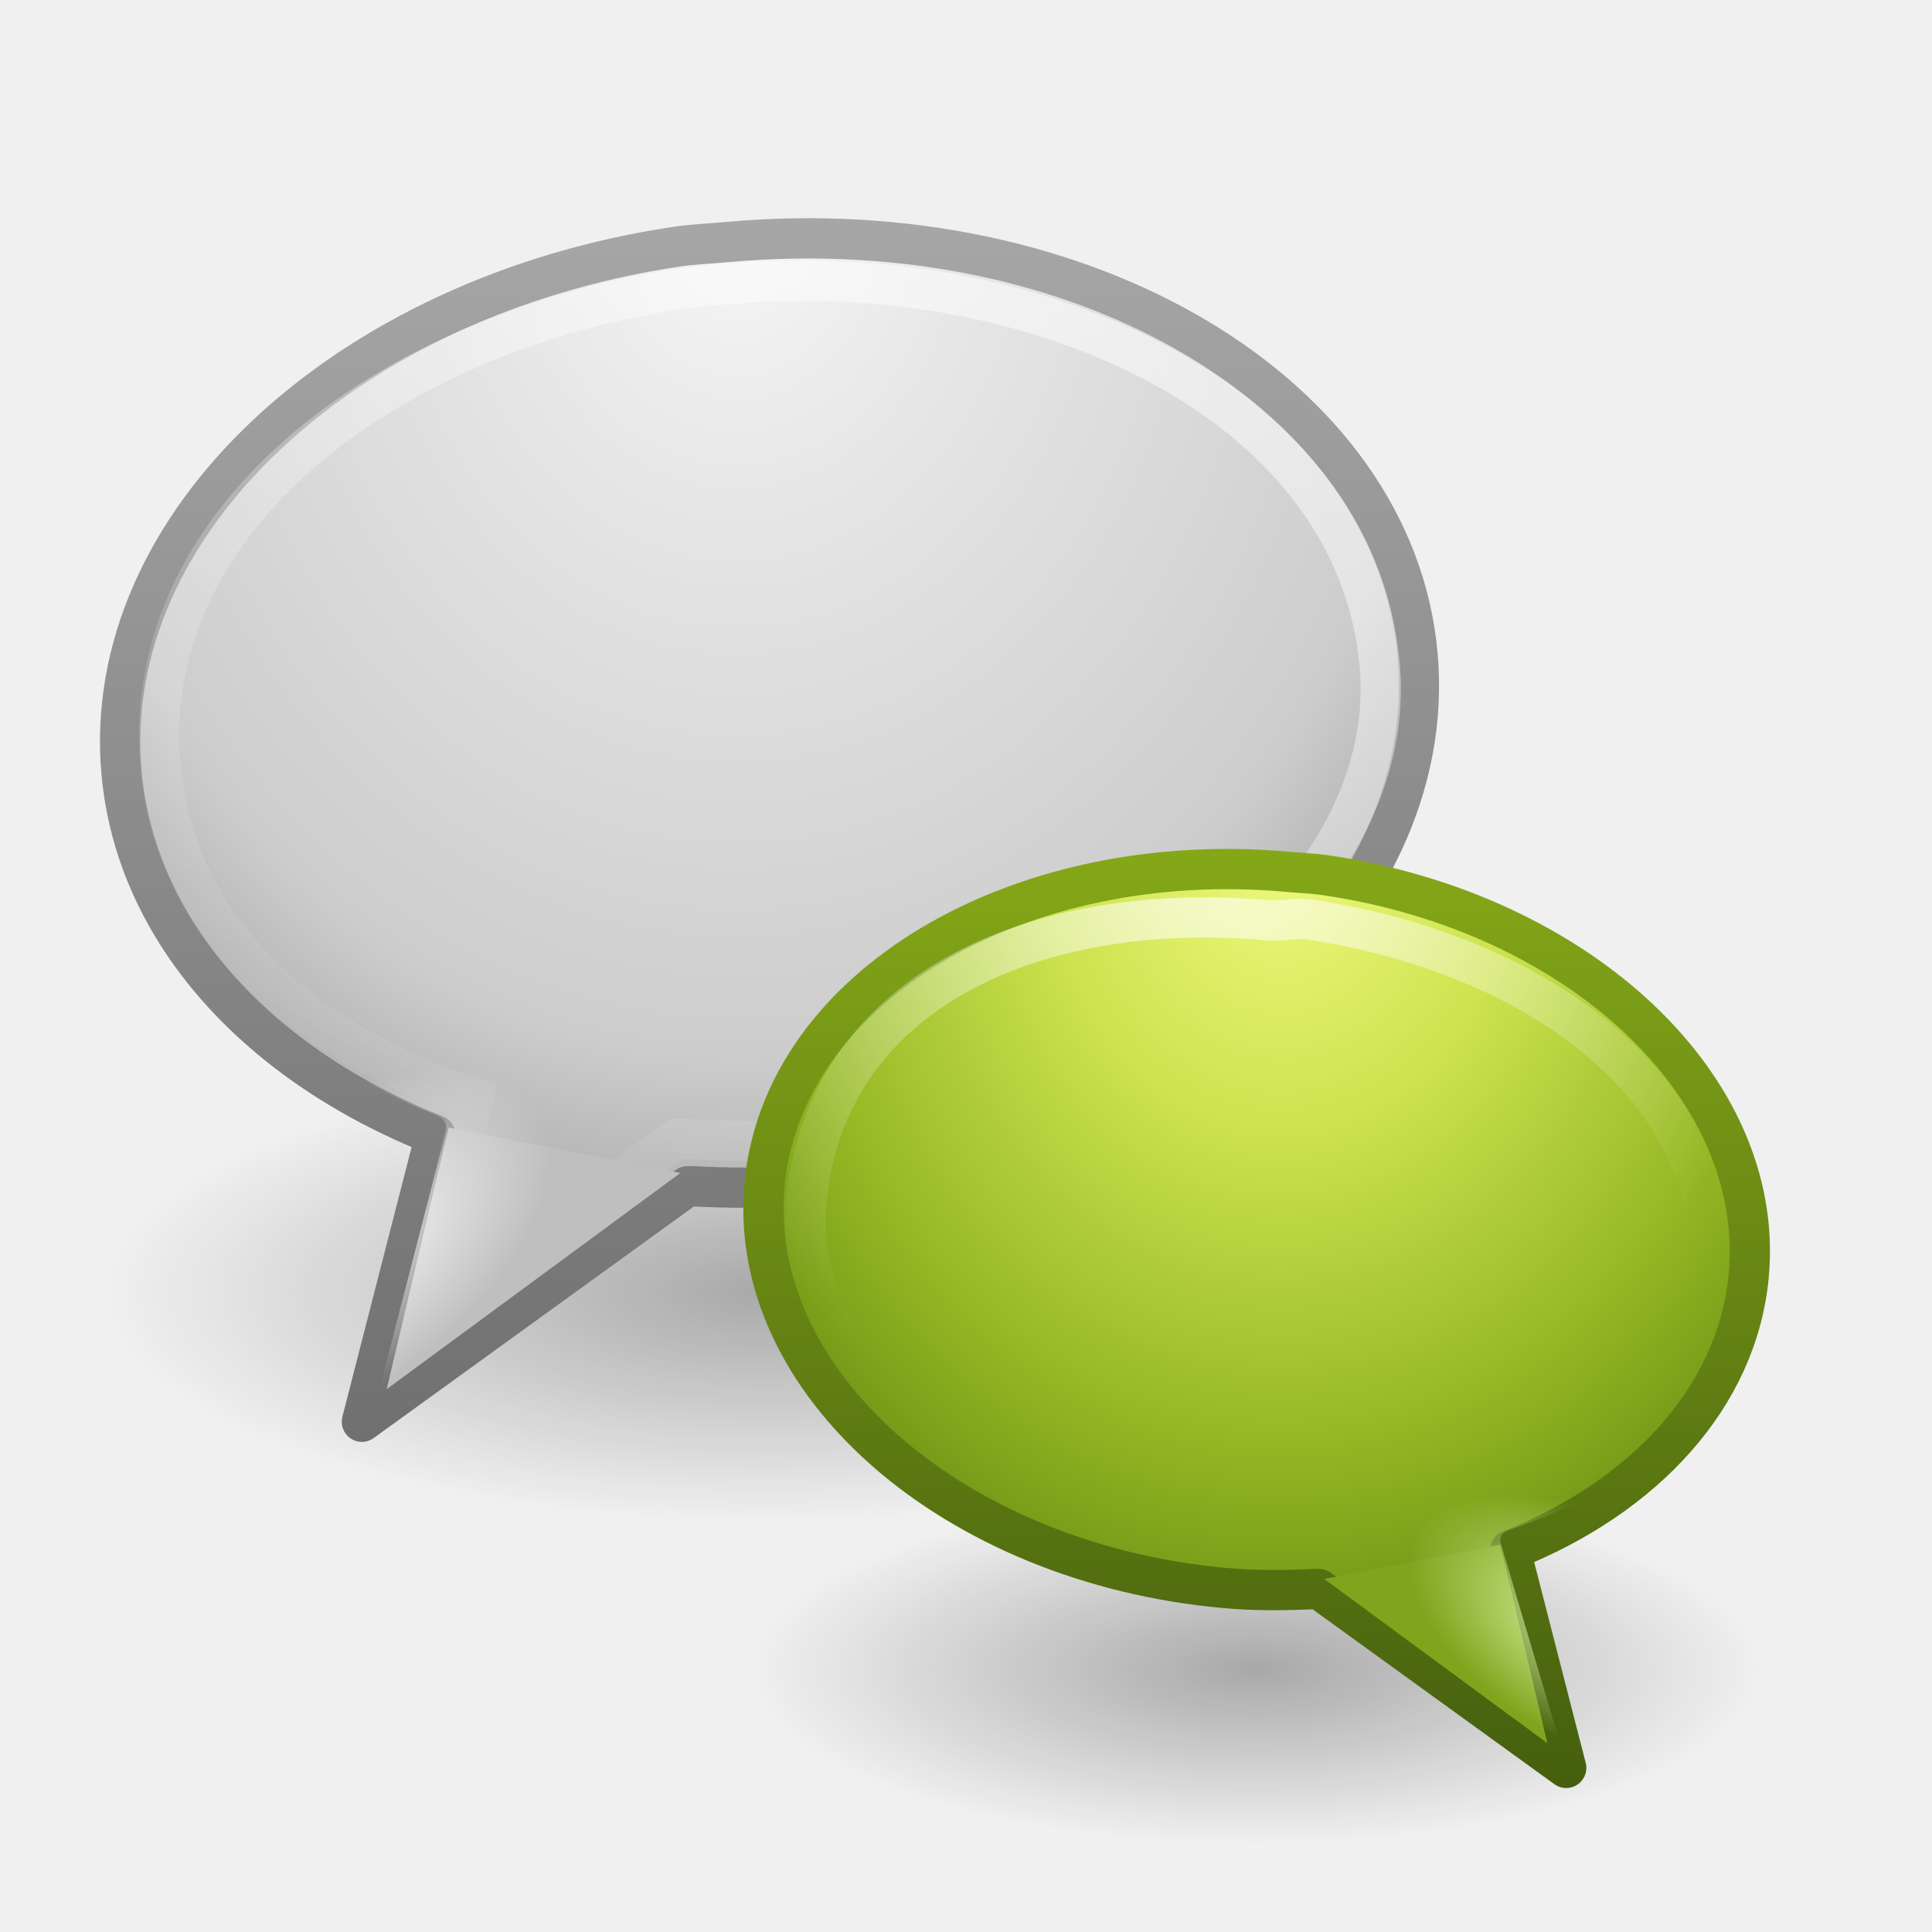
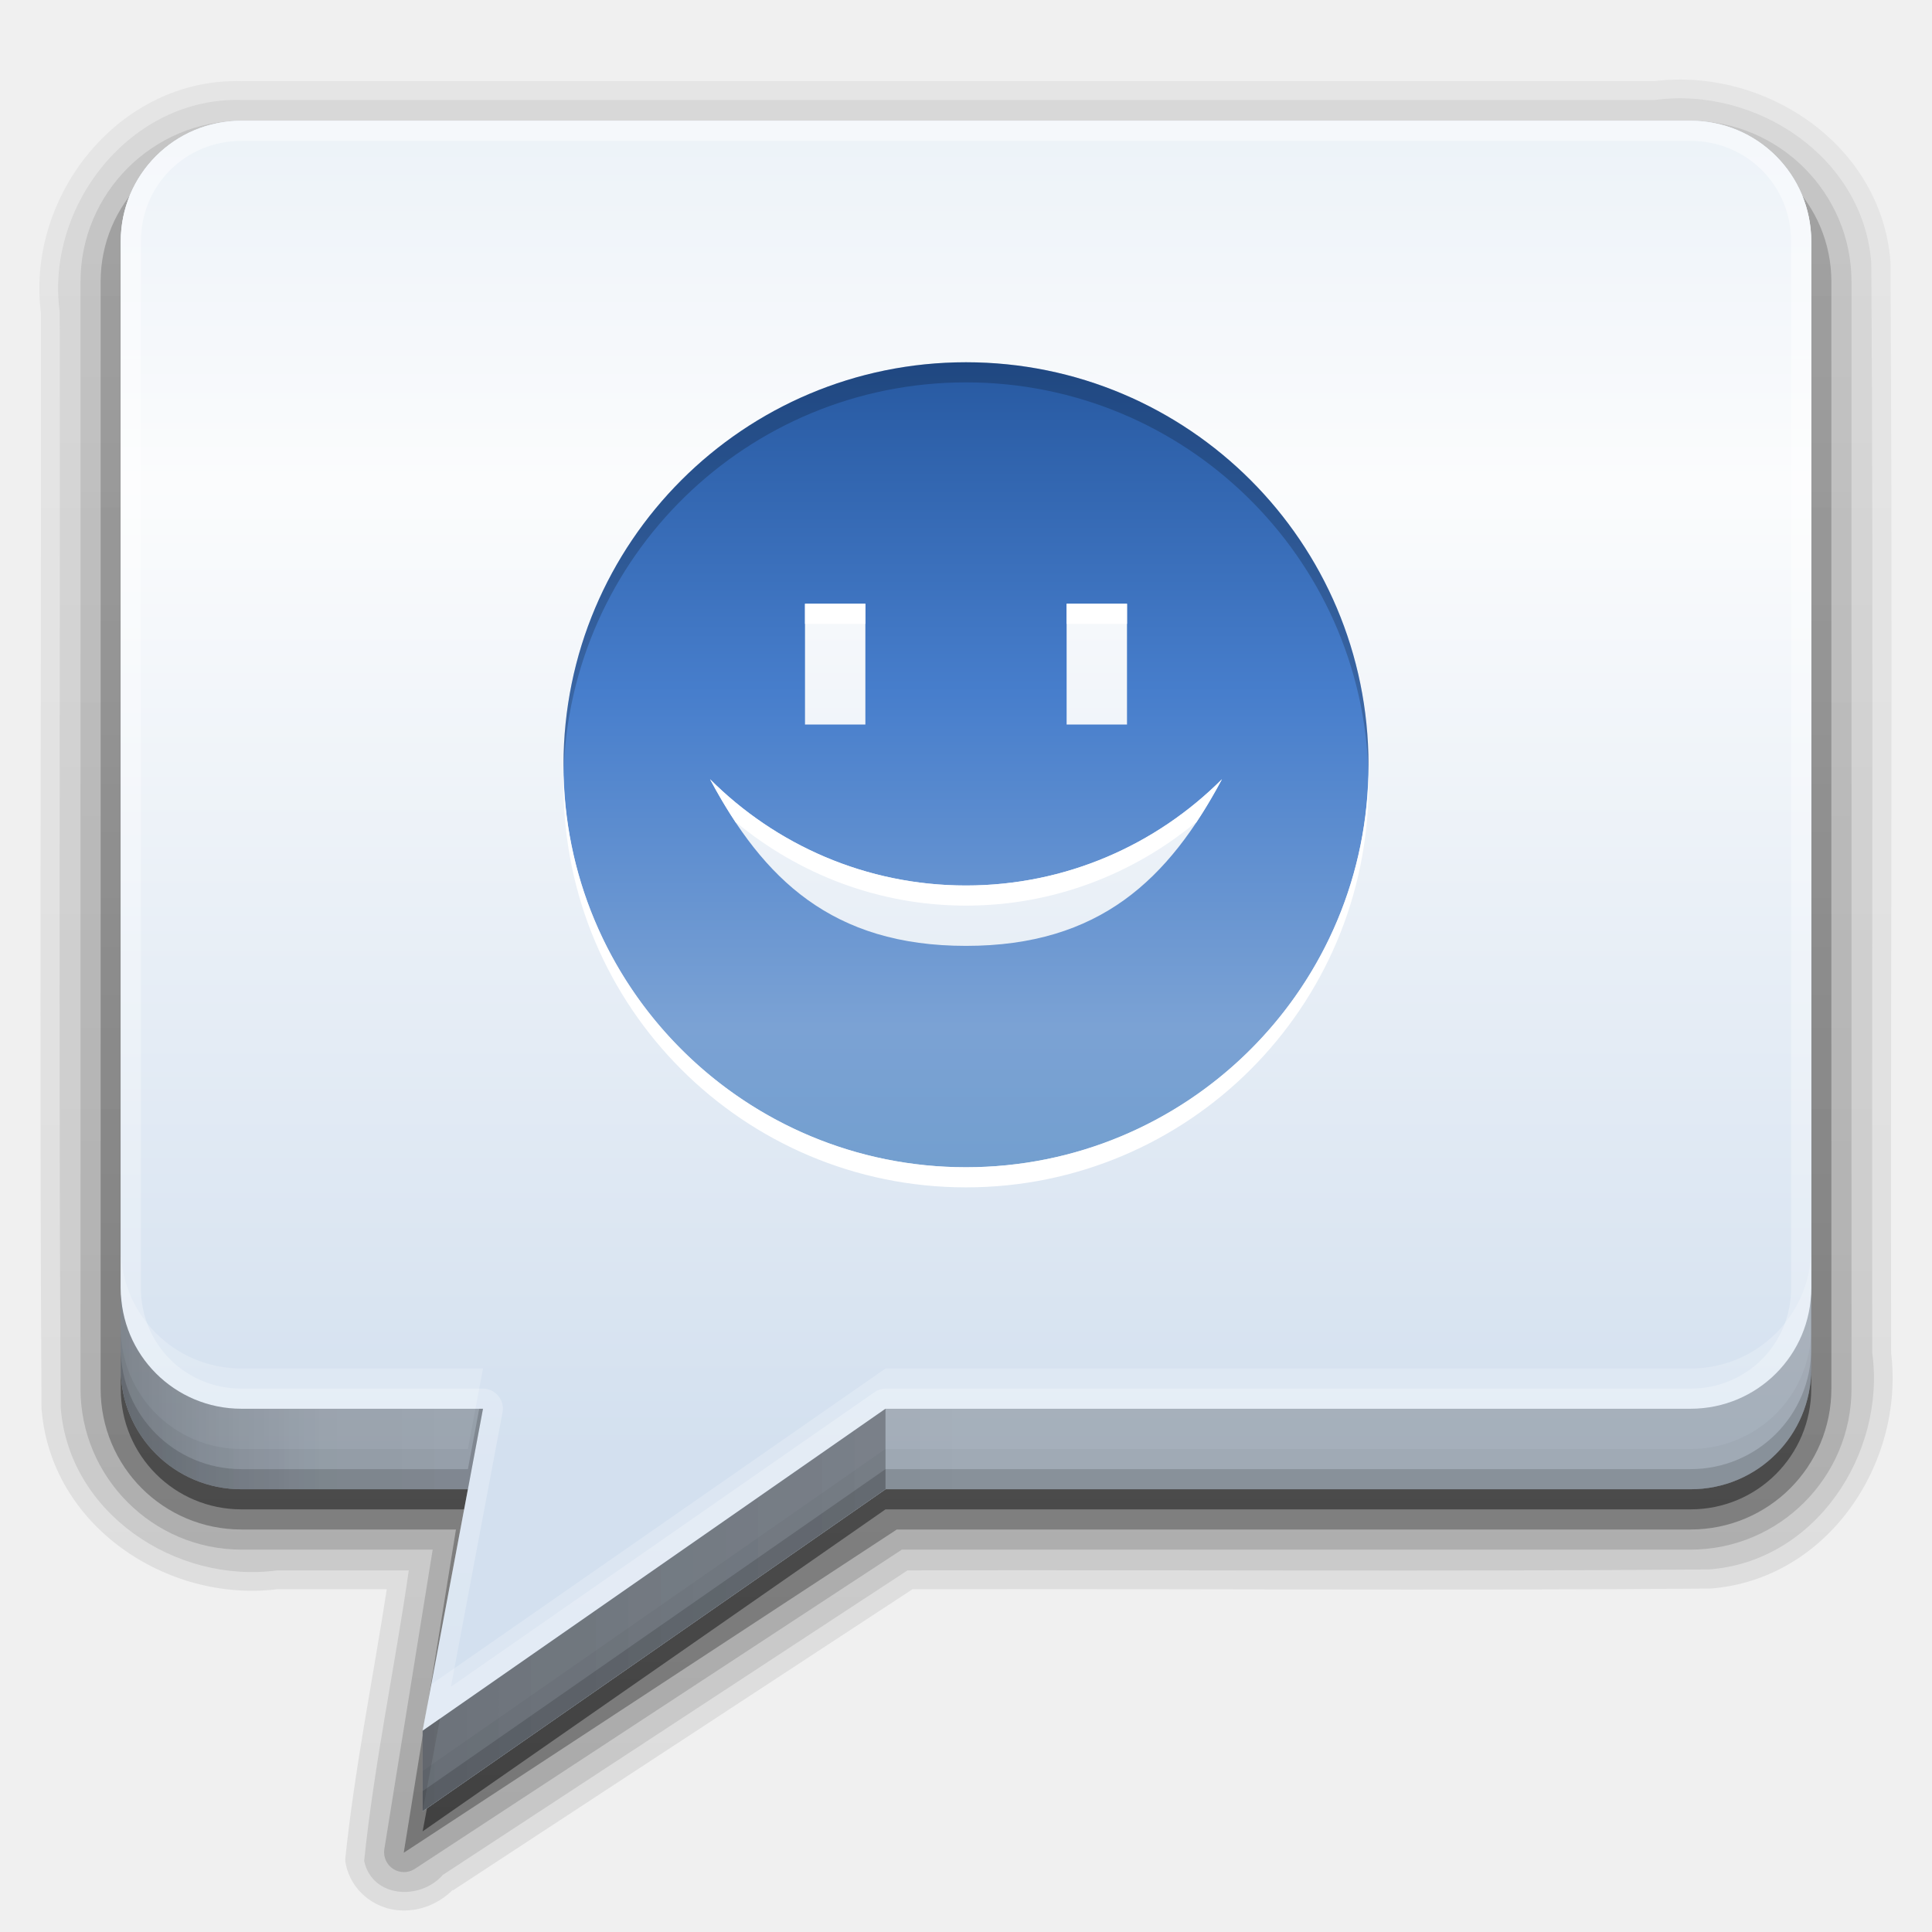
- <svg xmlns="http://www.w3.org/2000/svg" xmlns:xlink="http://www.w3.org/1999/xlink" version="1.1" width="48" height="48" id="svg3767">
-   <defs id="defs3769">
-     <linearGradient id="linearGradient3718">
-       <stop id="stop3720" style="stop-color:#ffffff;stop-opacity:1" offset="0" />
-       <stop id="stop3722" style="stop-color:#ffffff;stop-opacity:0" offset="1" />
+ <svg xmlns="http://www.w3.org/2000/svg" xmlns:xlink="http://www.w3.org/1999/xlink" version="1.0" width="96" height="96" id="svg2408">
+   <defs id="defs2410">
+     <linearGradient x1="10.32" y1="21" x2="10.32" y2="0.999" id="linearGradient4256" gradientUnits="userSpaceOnUse">
+       <stop id="stop4258" style="stop-color:#d3e0ef;stop-opacity:1" offset="0" />
+       <stop id="stop4260" style="stop-color:#fbfcfd;stop-opacity:1" offset="0.728" />
+       <stop id="stop4262" style="stop-color:#ecf2f8;stop-opacity:1" offset="1" />
    </linearGradient>
-     <linearGradient id="linearGradient4593">
-       <stop id="stop12409" style="stop-color:#ffffff;stop-opacity:0.702" offset="0" />
-       <stop id="stop12411" style="stop-color:#ffffff;stop-opacity:0" offset="1" />
+     <linearGradient id="linearGradient4096">
+       <stop id="stop4098" style="stop-color:#ffffff;stop-opacity:1" offset="0" />
+       <stop id="stop4100" style="stop-color:#ffffff;stop-opacity:0" offset="1" />
    </linearGradient>
-     <linearGradient id="linearGradient3707">
-       <stop id="stop3709" style="stop-color:#707070;stop-opacity:1" offset="0" />
-       <stop id="stop3711" style="stop-color:#a6a6a6;stop-opacity:1" offset="1" />
+     <linearGradient id="linearGradient4207">
+       <stop id="stop4209" style="stop-color:#2759a1;stop-opacity:1" offset="0" />
+       <stop id="stop4211" style="stop-color:#477ecc;stop-opacity:1" offset="0.412" />
+       <stop id="stop4213" style="stop-color:#7ba2d4;stop-opacity:1" offset="0.825" />
+       <stop id="stop4215" style="stop-color:#739fcf;stop-opacity:1" offset="1" />
    </linearGradient>
-     <linearGradient id="linearGradient8838">
-       <stop id="stop8840" style="stop-color:#000000;stop-opacity:1" offset="0" />
-       <stop id="stop8842" style="stop-color:#000000;stop-opacity:0" offset="1" />
+     <linearGradient id="linearGradient4151">
+       <stop id="stop4153" style="stop-color:#2759a1;stop-opacity:1" offset="0" />
+       <stop id="stop4161" style="stop-color:#477ecc;stop-opacity:1" offset="0.412" />
+       <stop id="stop4159" style="stop-color:#7ba2d4;stop-opacity:1" offset="0.764" />
+       <stop id="stop4155" style="stop-color:#739fcf;stop-opacity:1" offset="1" />
    </linearGradient>
-     <linearGradient id="linearGradient8838-7">
-       <stop id="stop8840-5" style="stop-color:#000000;stop-opacity:1" offset="0" />
-       <stop id="stop8842-9" style="stop-color:#000000;stop-opacity:0" offset="1" />
+     <linearGradient x1="10.32" y1="21" x2="10.32" y2="0.999" id="linearGradient4141" gradientUnits="userSpaceOnUse">
+       <stop id="stop4143" style="stop-color:#d3e0ef;stop-opacity:1" offset="0" />
+       <stop id="stop4147" style="stop-color:#fbfcfd;stop-opacity:1" offset="0.695" />
+       <stop id="stop4145" style="stop-color:#ecf2f8;stop-opacity:1" offset="1" />
    </linearGradient>
-     <linearGradient id="linearGradient3671-2">
-       <stop id="stop3673-1" style="stop-color:#f6f6f6;stop-opacity:1" offset="0" />
-       <stop id="stop3675-7" style="stop-color:#e5e5e5;stop-opacity:1" offset="0.262" />
-       <stop id="stop3677-8" style="stop-color:#cdcdcd;stop-opacity:1" offset="0.705" />
-       <stop id="stop3679-5" style="stop-color:#929292;stop-opacity:1" offset="1" />
+     <linearGradient x1="45.448" y1="92.54" x2="45.448" y2="7.017" id="ButtonShadow" gradientUnits="userSpaceOnUse" gradientTransform="scale(1.005865,0.994169)">
+       <stop id="stop3750" style="stop-color:#000000;stop-opacity:1" offset="0" />
+       <stop id="stop3752" style="stop-color:#000000;stop-opacity:0.588" offset="1" />
    </linearGradient>
-     <linearGradient id="linearGradient4593-9">
-       <stop id="stop12409-7" style="stop-color:#ffffff;stop-opacity:0.702" offset="0" />
-       <stop id="stop12411-5" style="stop-color:#ffffff;stop-opacity:0" offset="1" />
+     <linearGradient id="linearGradient3737">
+       <stop id="stop3739" style="stop-color:#ffffff;stop-opacity:1" offset="0" />
+       <stop id="stop3741" style="stop-color:#ffffff;stop-opacity:0" offset="1" />
    </linearGradient>
-     <linearGradient id="linearGradient2490-9">
-       <stop id="stop2492-0" style="stop-color:#455f0e;stop-opacity:1" offset="0" />
-       <stop id="stop2494-2" style="stop-color:#84a718;stop-opacity:1" offset="1" />
+     <linearGradient id="linearGradient3700">
+       <stop id="stop3702" style="stop-color:#2276c5;stop-opacity:1" offset="0" />
+       <stop id="stop3704" style="stop-color:#68baf4;stop-opacity:1" offset="1" />
    </linearGradient>
-     <linearGradient id="linearGradient2952">
-       <stop id="stop2954" style="stop-color:#eef87e;stop-opacity:1" offset="0" />
-       <stop id="stop2956" style="stop-color:#cde34f;stop-opacity:1" offset="0.301" />
-       <stop id="stop2958" style="stop-color:#93b723;stop-opacity:1" offset="0.661" />
-       <stop id="stop2960" style="stop-color:#5a7e0d;stop-opacity:1" offset="1" />
+     <filter color-interpolation-filters="sRGB" id="filter3174">
+       <feGaussianBlur id="feGaussianBlur3176" stdDeviation="1.71" />
+     </filter>
+     <linearGradient x1="48" y1="20.221" x2="48" y2="138.661" id="linearGradient3613" xlink:href="#linearGradient3737" gradientUnits="userSpaceOnUse" />
+     <linearGradient x1="48" y1="90" x2="48" y2="5.988" id="linearGradient3151" xlink:href="#linearGradient3700" gradientUnits="userSpaceOnUse" gradientTransform="translate(-110,0)" />
+     <linearGradient x1="36.357" y1="6" x2="36.357" y2="63.893" id="linearGradient3153" xlink:href="#linearGradient3737" gradientUnits="userSpaceOnUse" gradientTransform="translate(-110,0)" />
+     <radialGradient cx="48" cy="90.172" r="42" fx="48" fy="90.172" id="radialGradient3155" xlink:href="#linearGradient3737" gradientUnits="userSpaceOnUse" gradientTransform="matrix(1.157313,0,0,0.9959077,-117.551,0.1971319)" />
+     <linearGradient x1="48" y1="72.191" x2="48" y2="5.988" id="linearGradient3948" xlink:href="#linearGradient4141" gradientUnits="userSpaceOnUse" />
+     <linearGradient x1="48" y1="90" x2="48" y2="5.988" id="linearGradient3989" xlink:href="#ButtonShadow" gradientUnits="userSpaceOnUse" gradientTransform="translate(0,1)" />
+     <linearGradient x1="48" y1="90.868" x2="48" y2="5.988" id="linearGradient4001" xlink:href="#ButtonShadow" gradientUnits="userSpaceOnUse" gradientTransform="translate(-1,1)" />
+     <linearGradient x1="48" y1="90.868" x2="48" y2="5.988" id="linearGradient4009" xlink:href="#ButtonShadow" gradientUnits="userSpaceOnUse" gradientTransform="translate(-1,1)" />
+     <linearGradient x1="48" y1="90.868" x2="48" y2="5.988" id="linearGradient4023" xlink:href="#ButtonShadow" gradientUnits="userSpaceOnUse" gradientTransform="translate(-1,1)" />
+     <linearGradient x1="48" y1="90.868" x2="48" y2="5.988" id="linearGradient4031" xlink:href="#ButtonShadow" gradientUnits="userSpaceOnUse" gradientTransform="translate(-1,1)" />
+     <filter x="-0.194" y="-0.194" width="1.388" height="1.388" color-interpolation-filters="sRGB" id="filter4055">
+       <feGaussianBlur id="feGaussianBlur4057" stdDeviation="5.338" />
+     </filter>
+     <linearGradient x1="27.271" y1="40.333" x2="68.881" y2="40.333" id="linearGradient4192" xlink:href="#linearGradient4151" gradientUnits="userSpaceOnUse" />
+     <linearGradient x1="27.271" y1="40.333" x2="68.881" y2="40.333" id="linearGradient4205" xlink:href="#linearGradient4207" gradientUnits="userSpaceOnUse" gradientTransform="matrix(0,0.9613075,-0.9613075,0,86.77201,-8.216214)" />
+     <clipPath id="clipPath3297">
+       <rect width="84" height="77.973" rx="6" ry="5.57" x="6" y="9.338" id="rect3299" style="fill:#ffffff;fill-opacity:1;fill-rule:nonzero;stroke:none" />
+     </clipPath>
+     <linearGradient x1="48" y1="72.191" x2="48" y2="5.988" id="linearGradient4063" xlink:href="#linearGradient4256" gradientUnits="userSpaceOnUse" />
+     <linearGradient x1="40" y1="8" x2="40" y2="144" id="linearGradient4102" xlink:href="#linearGradient4096" gradientUnits="userSpaceOnUse" />
+     <linearGradient id="linearGradient3892-1">
+       <stop id="stop3894-1" style="stop-color:#000000;stop-opacity:0.588" offset="0" />
+       <stop id="stop3896-3" style="stop-color:#000000;stop-opacity:0.471" offset="0.118" />
+       <stop id="stop3898-6" style="stop-color:#000000;stop-opacity:0.392" offset="0.238" />
+       <stop id="stop3900-3" style="stop-color:#000000;stop-opacity:0.314" offset="1" />
    </linearGradient>
-     <linearGradient id="linearGradient3718-6">
-       <stop id="stop3720-6" style="stop-color:#e9ffbb;stop-opacity:1" offset="0" />
-       <stop id="stop3722-32" style="stop-color:#e0f9ab;stop-opacity:0" offset="1" />
-     </linearGradient>
-     <radialGradient cx="90.747" cy="32.164" r="23" fx="90.747" fy="32.164" id="radialGradient2940" xlink:href="#linearGradient3718-6" gradientUnits="userSpaceOnUse" gradientTransform="matrix(-0.2090945,-0.1265512,-0.0770597,0.09669675,61.55753,49.15183)" />
-     <radialGradient cx="90.747" cy="32.164" r="23" fx="90.747" fy="32.164" id="radialGradient2943" xlink:href="#linearGradient3718" gradientUnits="userSpaceOnUse" gradientTransform="matrix(0.2346789,-0.1629835,0.08648858,0.1245344,-16.16379,42.04758)" />
-     <radialGradient cx="20.581" cy="-0.189" r="21.996" fx="20.581" fy="-0.189" id="radialGradient2947" xlink:href="#linearGradient4593-9" gradientUnits="userSpaceOnUse" gradientTransform="matrix(0,0.7696294,0.6681224,0,30.21913,4.074405)" />
-     <radialGradient cx="20.249" cy="4.912" r="23" fx="20.249" fy="4.912" id="radialGradient2950" xlink:href="#linearGradient2952" gradientUnits="userSpaceOnUse" gradientTransform="matrix(0,0.964111,0.8104468,0,27.86216,1.793414)" />
-     <linearGradient x1="18.139" y1="45.218" x2="18.139" y2="3" id="linearGradient2953" xlink:href="#linearGradient2490-9" gradientUnits="userSpaceOnUse" gradientTransform="matrix(-0.5445837,0,0,0.5445837,44.29035,19.68791)" />
-     <radialGradient cx="62.625" cy="4.625" r="10.625" fx="62.625" fy="4.625" id="radialGradient2956" xlink:href="#linearGradient8838-7" gradientUnits="userSpaceOnUse" gradientTransform="matrix(-1.178864,0,0,0.4100389,105.0467,39.57483)" />
-     <radialGradient cx="20.249" cy="4.912" r="23" fx="20.249" fy="4.912" id="radialGradient2965" xlink:href="#linearGradient3671-2" gradientUnits="userSpaceOnUse" gradientTransform="matrix(0,1.269391,-1.06707,0,23.54017,-20.14728)" />
-     <linearGradient x1="18.139" y1="45.218" x2="18.139" y2="3" id="linearGradient2967" xlink:href="#linearGradient3707" gradientUnits="userSpaceOnUse" gradientTransform="matrix(0.7170229,0,0,0.7170229,1.910095,3.413411)" />
-     <radialGradient cx="62.625" cy="4.625" r="10.625" fx="62.625" fy="4.625" id="radialGradient2970" xlink:href="#linearGradient8838" gradientUnits="userSpaceOnUse" gradientTransform="matrix(1.552144,0,0,0.5398753,-78.08435,29.5974)" />
-     <linearGradient x1="-2.784" y1="10.608" x2="-21.701" y2="43.456" id="linearGradient3744" xlink:href="#linearGradient4593" gradientUnits="userSpaceOnUse" gradientTransform="matrix(0.9845178,0,0,0.9634668,32.33125,-11.67427)" />
+     <linearGradient x1="6" y1="77" x2="48" y2="77" id="linearGradient4148-8" xlink:href="#linearGradient3892-1" gradientUnits="userSpaceOnUse" />
+     <linearGradient x1="6" y1="77" x2="48" y2="77" id="linearGradient4197" xlink:href="#linearGradient3892-1" gradientUnits="userSpaceOnUse" />
+     <linearGradient x1="6" y1="77" x2="48" y2="77" id="linearGradient4199" xlink:href="#linearGradient3892-1" gradientUnits="userSpaceOnUse" />
  </defs>
-   <path d="m 35.61,32.094 c 0,3.168 -7.384,5.736 -16.492,5.736 -9.108,0 -16.492,-2.568 -16.492,-5.736 0,-3.168 7.384,-5.736 16.492,-5.736 9.108,0 16.492,2.568 16.492,5.736 l 0,0 z" id="path8836" style="opacity:0.3;fill:url(#radialGradient2970);fill-opacity:1;fill-rule:evenodd;stroke:none;stroke-width:1;marker:none;visibility:visible;display:inline;overflow:visible" />
-   <path d="M 16.833,6.126 C 8.575,7.344 2.464,13.034 3.019,19.195 c 0.36,3.989 3.422,7.273 7.8,9.006 l -1.828,7.122 8.086,-5.848 0.056,-0.005 c 0.998,0.048 2,0.064 3.041,-0.031 8.877,-0.81 15.627,-6.717 15.044,-13.181 C 34.636,9.793 26.94,5.204 18.063,6.014 c -0.416,0.038 -0.824,0.052 -1.23,0.112 z" id="path6145" style="fill:url(#radialGradient2965);fill-opacity:1;fill-rule:evenodd;stroke:url(#linearGradient2967);stroke-width:1;stroke-linecap:butt;stroke-linejoin:round;stroke-miterlimit:4;stroke-opacity:1;stroke-dasharray:none;stroke-dashoffset:0;marker:none;visibility:visible;display:inline;overflow:visible" />
-   <path d="M 17.064,7.152 C 9.844,8.181 3.477,12.762 3.979,18.964 c 0.337,4.166 3.658,6.993 7.777,8.307 l -1.384,5.566 6.465,-4.548 c 0.872,0.037 2.214,0.103 3.123,0.022 C 26.836,27.697 34.849,22.699 34.274,16.485 33.66,9.904 25.651,6.385 18.14,7.056 c -0.364,0.032 -0.72,0.045 -1.075,0.096 z" id="path6179" style="fill:none;stroke:url(#linearGradient3744);stroke-width:1;stroke-linecap:butt;stroke-linejoin:miter;stroke-miterlimit:4;stroke-opacity:1;stroke-dasharray:none;stroke-dashoffset:0;marker:none;visibility:visible;display:inline;overflow:visible" />
-   <path d="m 9.607,34.514 1.54,-6.498 5.757,1.126 -7.297,5.372 z" id="path3705" style="fill:#bfbfbf;fill-opacity:1;stroke-width:1px" />
-   <path d="m 18.695,41.471 c 0,2.406 5.608,4.357 12.525,4.357 6.918,0 12.525,-1.951 12.525,-4.357 0,-2.406 -5.608,-4.357 -12.525,-4.357 -6.918,0 -12.525,1.951 -12.525,4.357 l 0,0 z" id="path8836-8" style="opacity:0.3;fill:url(#radialGradient2956);fill-opacity:1;fill-rule:evenodd;stroke:none;stroke-width:1;marker:none;visibility:visible;display:inline;overflow:visible" />
-   <path d="m 32.956,21.748 c 6.273,0.925 10.914,5.246 10.492,9.926 -0.273,3.03 -2.599,5.524 -5.924,6.84 l 1.388,5.409 -6.141,-4.442 -0.042,-0.004 c -0.758,0.036 -1.519,0.048 -2.309,-0.024 -6.742,-0.615 -11.869,-5.102 -11.426,-10.011 0.442,-4.909 6.287,-8.395 13.029,-7.78 0.316,0.029 0.626,0.04 0.934,0.085 z" id="path6145-9" style="fill:url(#radialGradient2950);fill-opacity:1;fill-rule:evenodd;stroke:url(#linearGradient2953);stroke-width:1;stroke-linecap:butt;stroke-linejoin:round;stroke-miterlimit:4;stroke-opacity:1;stroke-dasharray:none;stroke-dashoffset:0;marker:none;visibility:visible;display:inline;overflow:visible" />
-   <path d="m 32.497,22.841 c 5.57,0.811 10.381,4.168 9.993,9.057 -0.26,3.284 -1.907,5.411 -5.084,6.447 l 1.068,4.388 -5.14,-4.043 c -0.673,0.029 -1.453,0.081 -2.155,0.017 -5.305,-0.484 -11.589,-3.966 -11.144,-8.865 0.473,-5.188 5.686,-7.504 11.481,-6.975 0.281,0.026 0.708,-0.066 0.982,-0.026 z" id="path6179-6" style="fill:none;stroke:url(#radialGradient2947);stroke-width:1;stroke-linecap:butt;stroke-linejoin:miter;stroke-miterlimit:4;stroke-opacity:1;stroke-dasharray:none;stroke-dashoffset:0;marker:none;visibility:visible;display:inline;overflow:visible" />
-   <path d="m 38.444,43.309 -1.17,-4.935 -4.373,0.855 5.542,4.08 z" id="path3705-3" style="fill:#80a41c;fill-opacity:1;stroke-width:1px" />
-   <path d="m 21.232,6.075 c -1.043,-0.06 -2.108,-0.033 -3.204,0.067 -0.428,0.039 -0.828,0.056 -1.21,0.112 -4.069,0.6 -6.176,3.42 -8.615,5.712 -2.438,2.292 -5.209,4.049 -4.942,7.015 0.346,3.841 3.321,7.038 7.618,8.739 0.148,0.054 0.24,0.228 0.202,0.381 L 9.469,34.352 16.841,29.019 c 0.054,-0.032 0.117,-0.048 0.179,-0.045 l 0.045,0 c 0.007,-2.59e-4 0.015,-2.59e-4 0.022,0 0.988,0.047 1.982,0.048 3.003,-0.045 4.375,-0.399 8.221,-2.058 10.89,-4.392 2.669,-2.333 4.157,-5.335 3.876,-8.447 -0.245,-2.723 -1.807,-5.105 -4.235,-6.879 -2.428,-1.774 -5.731,-2.928 -9.389,-3.137 z" id="path3845" style="fill:url(#radialGradient2943);fill-opacity:1;fill-rule:evenodd;stroke:none;stroke-width:1;marker:none;visibility:visible;display:inline;overflow:visible" />
-   <path d="m 28.238,21.22 c 0.93,-0.046 1.878,-0.025 2.855,0.052 0.381,0.03 0.737,0.043 1.078,0.087 3.625,0.466 6.772,1.787 8.944,3.567 2.172,1.779 3.373,4.013 3.134,6.316 -0.308,2.982 -2.959,5.465 -6.788,6.785 a 0.287,0.251 0 0 0 -0.18,0.296 l 1.437,4.854 -6.568,-4.141 a 0.287,0.251 0 0 0 -0.16,-0.035 l -0.04,0 a 0.287,0.251 0 0 0 -0.02,0 c -0.88,0.037 -1.765,0.038 -2.675,-0.035 -3.898,-0.31 -7.325,-1.598 -9.703,-3.41 -2.378,-1.812 -3.704,-4.143 -3.454,-6.559 0.219,-2.114 1.61,-3.964 3.773,-5.341 2.163,-1.377 5.106,-2.274 8.365,-2.436 z" id="path3845-4" style="fill:url(#radialGradient2940);fill-opacity:1;fill-rule:evenodd;stroke:none;stroke-width:1;marker:none;visibility:visible;display:inline;overflow:visible" />
+   <g id="layer2" style="display:none">
+     <rect width="86" height="85" rx="6" ry="6" x="5" y="7" id="rect3745" style="opacity:0.9;fill:url(#ButtonShadow);fill-opacity:1;fill-rule:nonzero;stroke:none;filter:url(#filter3174)" />
+   </g>
+   <g id="layer3" style="display:inline">
+     <path d="m 12,4.031 c -6.07,-0.162 -10.691,5.69 -9.969,11.5 7.16e-5,0.042 -7.01e-5,0.083 0,0.125 0.03,18.086 -0.078,36.153 0.031,54.25 a 0.932,0.932 0 0 0 0,0.062 c 0.43,5.832 6.217,9.675 11.719,9 0.042,-0.005 0.083,0.006 0.125,0 l 5.312,0 c -0.68,4.429 -1.597,8.895 -2.062,13.406 a 0.932,0.932 0 0 0 0.031,0.281 c 0.28,1.294 1.372,2.109 2.469,2.25 1.024,0.132 2.066,-0.225 2.844,-1 l 0,0.031 22.844,-14.969 c 13.185,-0.029 26.363,0.077 39.562,-0.031 a 0.932,0.932 0 0 0 0.062,0 c 5.832,-0.43 9.675,-6.217 9,-11.719 -0.005,-0.042 0.006,-0.083 0,-0.125 -0.03,-18.002 0.078,-35.988 -0.031,-54 a 0.932,0.932 0 0 0 0,-0.062 c -0.43,-5.832 -6.217,-9.675 -11.719,-9 l -0.125,0 -70.062,0 -0.031,0 z" id="path4029" style="opacity:0.08;fill:url(#linearGradient4031);fill-opacity:1;fill-rule:nonzero;stroke:none" />
+     <path d="M 12,4.969 C 6.498,4.803 2.241,10.23 2.969,15.52 c 0.031,18.133 -0.062,36.269 0.047,54.399 0.389,5.28 5.73,8.791 10.758,8.112 2.18,0 4.359,0 6.539,0 -0.694,4.811 -1.723,9.637 -2.219,14.438 0.4,1.847 2.79,1.976 3.91,0.694 C 29.701,88.119 37.397,83.075 45.094,78.031 58.369,78 71.647,78.093 84.92,77.984 90.2,77.595 93.711,72.254 93.031,67.226 93,49.178 93.094,31.127 92.984,13.08 92.595,7.8 87.254,4.289 82.226,4.969 c -23.409,0 -46.818,0 -70.226,0 z" id="path4015" style="opacity:0.1;fill:url(#linearGradient4023);fill-opacity:1;fill-rule:nonzero;stroke:none" />
+     <path d="M 12,6 C 7.592,6 4,9.592 4,14 l 0,55 c 0,4.408 3.592,8 8,8 l 9.5,0 -2.406,14.906 a 0.987,0.987 0 0 0 1.5,0.969 L 44.812,77 84,77 c 4.408,0 8,-3.592 8,-8 L 92,14 C 92,9.592 88.408,6 84,6 L 12,6 z" id="path4007" style="opacity:0.15;fill:url(#linearGradient4009);fill-opacity:1;fill-rule:nonzero;stroke:none" />
+     <path d="M 12,7 C 8.122,7 5,10.122 5,14 l 0,55 c 0,3.878 3.122,7 7,7 L 22.656,76 20.062,92.062 44.562,76 84,76 c 3.878,0 7,-3.122 7,-7 L 91,14 C 91,10.122 87.878,7 84,7 L 12,7 z" id="rect3991" style="opacity:0.3;fill:url(#linearGradient4001);fill-opacity:1;fill-rule:nonzero;stroke:none" />
+     <path d="M 12,7 C 8.676,7 6,9.676 6,13 l 0,56 c 0,3.324 2.676,6 6,6 l 12,0 -3,16 23,-16 40,0 c 3.324,0 6,-2.676 6,-6 L 90,13 C 90,9.676 87.324,7 84,7 L 12,7 z" id="path3984" style="opacity:0.45;fill:url(#linearGradient3989);fill-opacity:1;fill-rule:nonzero;stroke:none" />
+   </g>
+   <g id="layer1" style="display:inline">
+     <path d="M 12,6 C 8.676,6 6,8.676 6,12 l 0,56 c 0,3.324 2.676,6 6,6 l 12,0 -3,16 23,-16 40,0 c 3.324,0 6,-2.676 6,-6 L 90,12 C 90,8.676 87.324,6 84,6 L 12,6 z" id="rect2419" style="fill:url(#linearGradient3948);fill-opacity:1;fill-rule:nonzero;stroke:none" />
+     <rect width="84" height="84" rx="6" ry="6" x="-104" y="6" id="rect3145" style="fill:url(#linearGradient3151);fill-opacity:1;fill-rule:nonzero;stroke:none" />
+     <path d="m -98,6 c -3.324,0 -6,2.676 -6,6 l 0,2 0,68 0,2 c 0,0.335 0.041,0.651 0.094,0.969 0.049,0.296 0.097,0.597 0.188,0.875 0.01,0.03 0.021,0.064 0.031,0.094 0.099,0.288 0.235,0.547 0.375,0.812 0.145,0.274 0.316,0.536 0.5,0.781 0.184,0.246 0.374,0.473 0.594,0.688 0.44,0.428 0.943,0.815 1.5,1.094 0.279,0.14 0.573,0.247 0.875,0.344 -0.256,-0.1 -0.487,-0.236 -0.719,-0.375 -0.007,-0.004 -0.024,0.004 -0.031,0 -0.032,-0.019 -0.062,-0.043 -0.094,-0.062 -0.12,-0.077 -0.231,-0.164 -0.344,-0.25 -0.106,-0.081 -0.213,-0.161 -0.312,-0.25 -0.178,-0.161 -0.347,-0.345 -0.5,-0.531 -0.108,-0.13 -0.218,-0.265 -0.312,-0.406 -0.025,-0.038 -0.038,-0.086 -0.062,-0.125 -0.065,-0.103 -0.13,-0.205 -0.188,-0.312 -0.101,-0.195 -0.206,-0.416 -0.281,-0.625 -0.008,-0.022 -0.024,-0.041 -0.031,-0.062 -0.032,-0.092 -0.036,-0.187 -0.062,-0.281 -0.03,-0.107 -0.07,-0.203 -0.094,-0.312 C -102.948,85.721 -103,85.364 -103,85 l 0,-2 0,-68 0,-2 c 0,-2.782 2.218,-5 5,-5 l 2,0 68,0 2,0 c 2.782,0 5,2.218 5,5 l 0,2 0,68 0,2 c 0,0.364 -0.052,0.721 -0.125,1.062 -0.044,0.207 -0.088,0.398 -0.156,0.594 -0.008,0.022 -0.023,0.041 -0.031,0.062 -0.063,0.174 -0.138,0.367 -0.219,0.531 -0.042,0.083 -0.079,0.17 -0.125,0.25 -0.055,0.097 -0.127,0.188 -0.188,0.281 -0.094,0.141 -0.205,0.276 -0.312,0.406 -0.143,0.174 -0.303,0.347 -0.469,0.5 -0.011,0.01 -0.02,0.021 -0.031,0.031 -0.138,0.126 -0.285,0.234 -0.438,0.344 -0.103,0.073 -0.204,0.153 -0.312,0.219 -0.007,0.004 -0.024,-0.004 -0.031,0 -0.232,0.139 -0.463,0.275 -0.719,0.375 0.302,-0.097 0.596,-0.204 0.875,-0.344 0.557,-0.279 1.06,-0.666 1.5,-1.094 0.22,-0.214 0.409,-0.442 0.594,-0.688 0.184,-0.246 0.355,-0.508 0.5,-0.781 0.14,-0.265 0.276,-0.525 0.375,-0.812 0.01,-0.031 0.021,-0.063 0.031,-0.094 0.09,-0.278 0.139,-0.579 0.188,-0.875 C -20.041,84.651 -20,84.335 -20,84 l 0,-2 0,-68 0,-2 c 0,-3.324 -2.676,-6 -6,-6 l -72,0 z" id="path3147" style="opacity:0.5;fill:url(#linearGradient3153);fill-opacity:1;fill-rule:nonzero;stroke:none" />
+     <path d="m -98,90 c -3.324,0 -6,-2.676 -6,-6 l 0,-2 0,-68 0,-2 c 0,-0.335 0.041,-0.651 0.094,-0.969 0.049,-0.296 0.097,-0.597 0.188,-0.875 0.01,-0.03 0.021,-0.064 0.031,-0.094 0.099,-0.288 0.235,-0.547 0.375,-0.812 0.145,-0.274 0.316,-0.536 0.5,-0.781 0.184,-0.246 0.374,-0.473 0.594,-0.688 0.44,-0.428 0.943,-0.815 1.5,-1.094 0.279,-0.14 0.573,-0.247 0.875,-0.344 -0.256,0.1 -0.487,0.236 -0.719,0.375 -0.007,0.004 -0.024,-0.004 -0.031,0 -0.032,0.019 -0.062,0.043 -0.094,0.062 -0.12,0.077 -0.231,0.164 -0.344,0.25 -0.106,0.081 -0.213,0.161 -0.312,0.25 -0.178,0.161 -0.347,0.345 -0.5,0.531 -0.108,0.13 -0.218,0.265 -0.312,0.406 -0.025,0.038 -0.038,0.086 -0.062,0.125 -0.065,0.103 -0.13,0.205 -0.188,0.312 -0.101,0.195 -0.206,0.416 -0.281,0.625 -0.008,0.022 -0.024,0.041 -0.031,0.062 -0.032,0.092 -0.036,0.187 -0.062,0.281 -0.03,0.107 -0.07,0.203 -0.094,0.312 C -102.948,10.279 -103,10.636 -103,11 l 0,2 0,68 0,2 c 0,2.782 2.218,5 5,5 l 2,0 68,0 2,0 c 2.782,0 5,-2.218 5,-5 l 0,-2 0,-68 0,-2 c 0,-0.364 -0.052,-0.721 -0.125,-1.062 -0.044,-0.207 -0.088,-0.398 -0.156,-0.594 -0.008,-0.022 -0.023,-0.041 -0.031,-0.062 -0.063,-0.174 -0.138,-0.367 -0.219,-0.531 -0.042,-0.083 -0.079,-0.17 -0.125,-0.25 -0.055,-0.097 -0.127,-0.188 -0.188,-0.281 -0.094,-0.141 -0.205,-0.276 -0.312,-0.406 -0.143,-0.174 -0.303,-0.347 -0.469,-0.5 -0.011,-0.01 -0.02,-0.021 -0.031,-0.031 -0.138,-0.126 -0.285,-0.234 -0.438,-0.344 -0.103,-0.073 -0.204,-0.153 -0.312,-0.219 -0.007,-0.004 -0.024,0.004 -0.031,0 -0.232,-0.139 -0.463,-0.275 -0.719,-0.375 0.302,0.097 0.596,0.204 0.875,0.344 0.557,0.279 1.06,0.666 1.5,1.094 0.22,0.214 0.409,0.442 0.594,0.688 0.184,0.246 0.355,0.508 0.5,0.781 0.14,0.265 0.276,0.525 0.375,0.812 0.01,0.031 0.021,0.063 0.031,0.094 0.09,0.278 0.139,0.579 0.188,0.875 C -20.041,11.349 -20,11.665 -20,12 l 0,2 0,68 0,2 c 0,3.324 -2.676,6 -6,6 l -72,0 z" id="path3149" style="opacity:0.2;fill:url(#radialGradient3155);fill-opacity:1;fill-rule:nonzero;stroke:none" />
+     <path d="M 12,6 C 8.676,6 6,8.676 6,12 l 0,52 c 0,3.324 2.676,6 6,6 l 12,0 -3,16 23,-16 40,0 c 3.324,0 6,-2.676 6,-6 L 90,12 C 90,8.676 87.324,6 84,6 z" id="path4061" style="fill:url(#linearGradient4063);fill-opacity:1;fill-rule:nonzero;stroke:none" />
+     <path d="m 6,62 0,2 c 0,3.324 2.676,6 6,6 L 23.625,70 24,68 12,68 C 8.676,68 6,65.324 6,62 z m 84,0 c 0,3.324 -2.676,6 -6,6 L 44,68 21.438,83.688 21,86 44,70 84,70 c 3.324,0 6,-2.676 6,-6 l 0,-2 z" id="path4074" style="opacity:0.2;fill:#ffffff;fill-opacity:1;fill-rule:nonzero;stroke:none" />
+     <path d="M 12,6 C 8.676,6 6,8.676 6,12 l 0,52 c 0,3.324 2.676,6 6,6 l 12,0 -3,16 23,-16 40,0 c 3.324,0 6,-2.676 6,-6 L 90,12 C 90,8.676 87.324,6 84,6 L 12,6 z m 0,1 72,0 c 2.79,0 5,2.21 5,5 l 0,52 c 0,2.79 -2.21,5 -5,5 l -40,0 a 0.996,0.996 0 0 0 -0.562,0.188 l -21.031,14.625 2.562,-13.625 A 0.996,0.996 0 0 0 24,69 L 12,69 C 9.21,69 7,66.79 7,64 L 7,12 C 7,9.21 9.21,7 12,7 z" id="path4083" style="opacity:0.45;fill:url(#linearGradient4102);fill-opacity:1;fill-rule:nonzero;stroke:none" />
+   </g>
+   <g id="layer6">
+     <path d="M 44,70 21,86 21,90 44,74 z" id="path4254" style="opacity:0.8;fill:#d4e0ef;fill-opacity:1;fill-rule:nonzero;stroke:none;display:inline" />
+     <path d="m 6,64 0,4 c 0,3.324 2.676,6 6,6 L 23.25,74 24,70 12,70 C 8.676,70 6,67.324 6,64 z m 84,0 c 0,3.324 -2.676,6 -6,6 l -40,0 -23,16 0,4 23,-16 40,0 c 3.324,0 6,-2.676 6,-6 z" id="path4065" style="opacity:0.7;fill:url(#linearGradient4197);fill-opacity:1;fill-rule:nonzero;stroke:none;display:inline" />
+     <path d="m 6,66 0,2 c 0,3.324 2.676,6 6,6 L 23.25,74 24,70 23.625,70 23.25,72 12,72 C 8.676,72 6,69.324 6,66 z m 84,0 c 0,3.324 -2.676,6 -6,6 l -40,0 -23,16 0,2 23,-16 40,0 c 3.324,0 6,-2.676 6,-6 l 0,-2 z" id="path4142" style="opacity:0.1;fill:url(#linearGradient4148-8);fill-opacity:1;fill-rule:nonzero;stroke:none;display:inline" />
+     <path d="m 6,67 0,1 c 0,3.324 2.676,6 6,6 L 23.25,74 24,70 23.812,70 23.25,73 12,73 C 8.676,73 6,70.324 6,67 z m 84,0 c 0,3.324 -2.676,6 -6,6 l -40,0 -23,16 0,1 23,-16 40,0 c 3.324,0 6,-2.676 6,-6 l 0,-1 z" id="path4133" style="opacity:0.15;fill:#000000;fill-opacity:1;fill-rule:nonzero;stroke:none;display:inline" />
+     <path d="M 44,70 21,86 21,90 44,74 z" id="path4151" style="opacity:0.8;fill:url(#linearGradient4199);fill-opacity:1;fill-rule:nonzero;stroke:none;display:inline" />
+   </g>
+   <g id="layer5" style="display:none">
+     <rect width="66" height="60.496" rx="12" ry="12" x="15" y="15" transform="matrix(1,0,0,0.743845,0,3.842326)" clip-path="url(#clipPath3297)" id="rect3171" style="opacity:0.1;fill:url(#linearGradient3613);fill-opacity:1;fill-rule:nonzero;stroke:#ffffff;stroke-width:0.58;stroke-linecap:round;stroke-linejoin:miter;stroke-miterlimit:4;stroke-opacity:1;stroke-dasharray:none;stroke-dashoffset:0;filter:url(#filter4055)" />
+   </g>
+   <g id="layer4" style="display:inline">
+     <path d="M 48,18 C 36.954,18 28,26.954 28,38 28,49.046 36.954,58 48,58 59.046,58 68,49.046 68,38 68,26.954 59.046,18 48,18 z m -8,12 3,0 0,6 -3,0 0,-6 z m 13,0 3,0 0,6 -3,0 0,-6 z M 35.281,38.719 C 38.539,41.976 43.029,44 48,44 52.971,44 57.461,41.976 60.719,38.719 58.071,43.68 54.651,47 48,47 41.349,47 37.929,43.68 35.281,38.719 z" id="path4149" style="color:#000000;fill:url(#linearGradient4205);fill-opacity:1;fill-rule:nonzero;stroke:none;stroke-width:1;marker:none;visibility:visible;display:inline;overflow:visible;enable-background:accumulate" />
+     <path d="m 48,18 c -11.046,0 -20,8.954 -20,20 0,0.167 -0.004,0.334 0,0.5 C 28.265,27.685 37.122,19 48,19 58.878,19 67.735,27.685 68,38.5 68.004,38.334 68,38.167 68,38 68,26.954 59.046,18 48,18 z" id="path4163" style="opacity:0.2;color:#000000;fill:#000000;fill-opacity:1;fill-rule:nonzero;stroke:none;stroke-width:1;marker:none;visibility:visible;display:inline;overflow:visible;enable-background:accumulate" />
+     <path d="m 68.881,40.333 a 20.805,20.805 0 1 1 -41.61,0 20.805,20.805 0 1 1 41.61,0 z" transform="matrix(0,0.9613075,-0.9613075,0,86.77201,83.78379)" id="path4184" style="color:#000000;fill:url(#linearGradient4192);fill-opacity:1;fill-rule:nonzero;stroke:none;stroke-width:1;marker:none;visibility:visible;display:inline;overflow:visible;enable-background:accumulate" />
+     <rect width="3" height="6" x="40" y="122" id="rect4186" style="color:#000000;fill:#ffffff;fill-opacity:1;fill-rule:nonzero;stroke:none;stroke-width:1;marker:none;visibility:visible;display:inline;overflow:visible;enable-background:accumulate" />
+     <path d="M 35.281,130.719 C 37.929,135.68 41.349,139 48,139 c 6.651,0 10.071,-3.32 12.719,-8.281 C 57.461,133.976 52.971,136 48,136 c -4.971,0 -9.461,-2.024 -12.719,-5.281 z" id="path4188" style="color:#000000;fill:#ffffff;fill-opacity:1;fill-rule:nonzero;stroke:none;stroke-width:1;marker:none;visibility:visible;display:inline;overflow:visible;enable-background:accumulate" />
+     <rect width="3" height="6" x="53" y="122" id="rect4190" style="color:#000000;fill:#ffffff;fill-opacity:1;fill-rule:nonzero;stroke:none;stroke-width:1;marker:none;visibility:visible;display:inline;overflow:visible;enable-background:accumulate" />
+     <path d="m 40,30 0,1 3,0 0,-1 -3,0 z m 13,0 0,1 3,0 0,-1 -3,0 z m -25,8.5 c -0.004,0.166 0,0.333 0,0.5 0,11.046 8.954,20 20,20 11.046,0 20,-8.954 20,-20 0,-0.167 0.004,-0.334 0,-0.5 C 67.735,49.315 58.878,58 48,58 37.122,58 28.265,49.315 28,38.5 z m 7.281,0.219 c 0.406,0.762 0.83,1.478 1.281,2.156 0.003,0.005 0.028,-0.005 0.031,0 C 39.701,43.435 43.66,45 48,45 c 4.34,0 8.299,-1.565 11.406,-4.125 0.003,-0.005 0.028,0.005 0.031,0 0.452,-0.678 0.875,-1.395 1.281,-2.156 C 57.461,41.976 52.971,44 48,44 43.029,44 38.539,41.976 35.281,38.719 z" id="path4196" style="color:#000000;fill:#ffffff;fill-opacity:1;fill-rule:nonzero;stroke:none;stroke-width:1;marker:none;visibility:visible;display:inline;overflow:visible;enable-background:accumulate" />
+   </g>
</svg>
